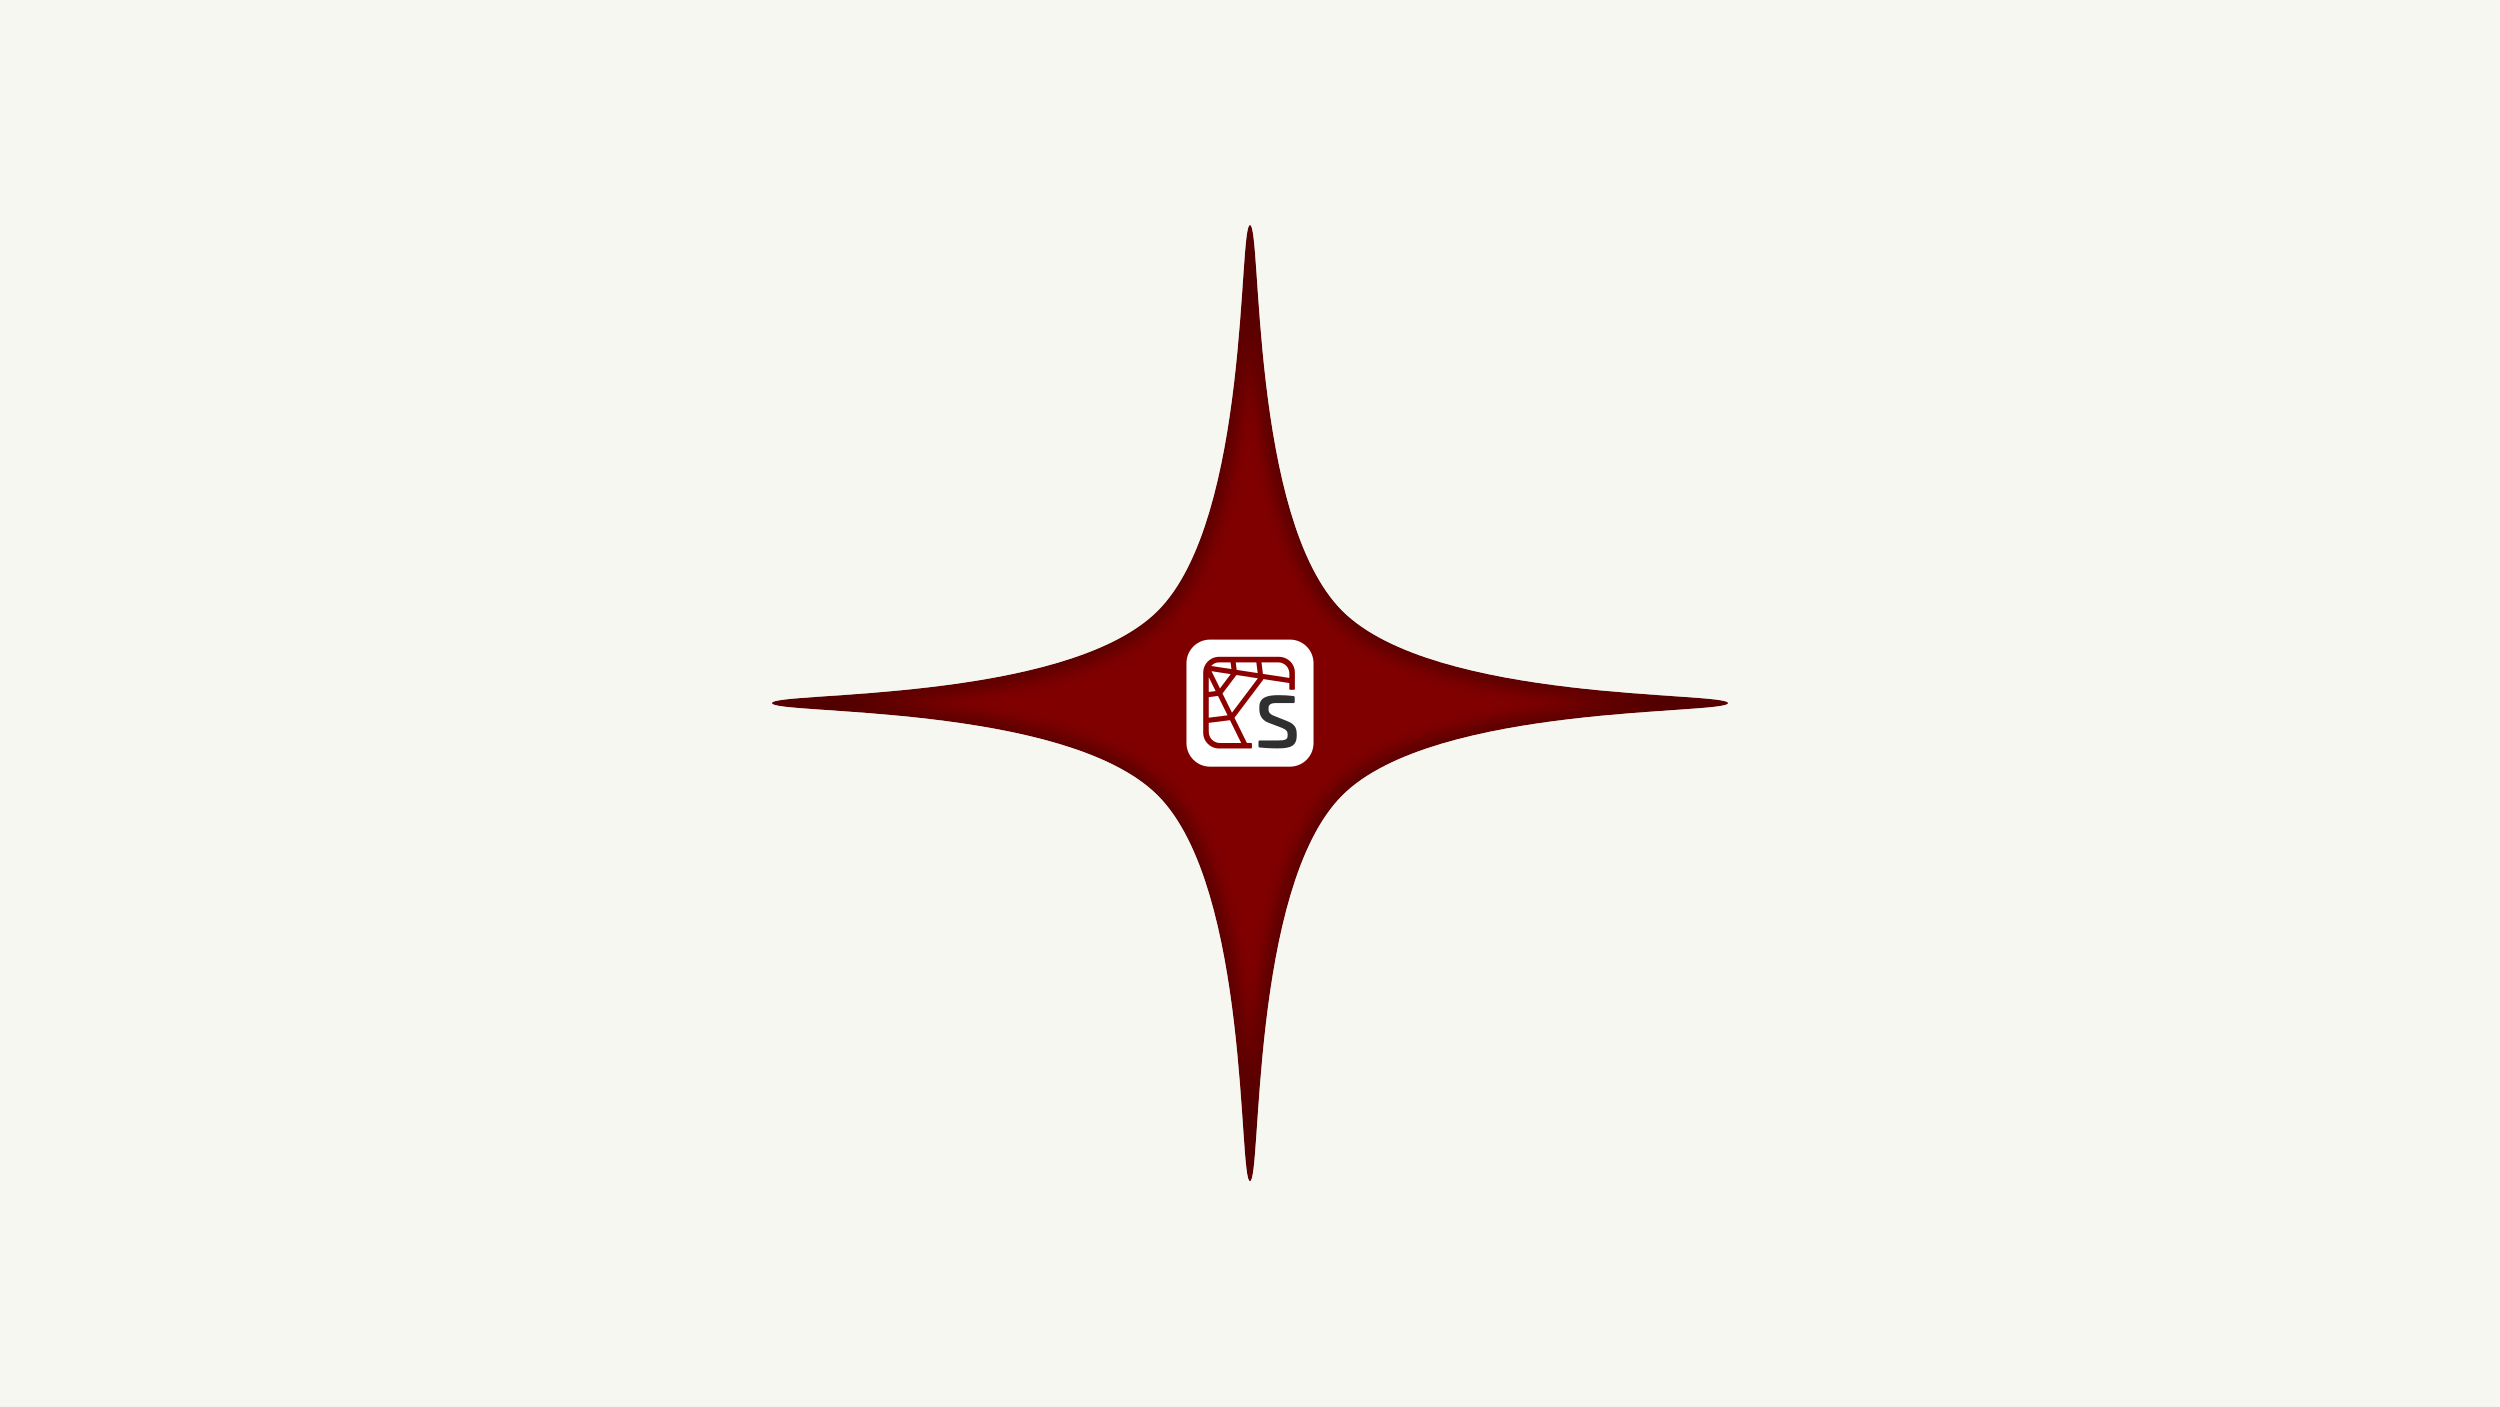
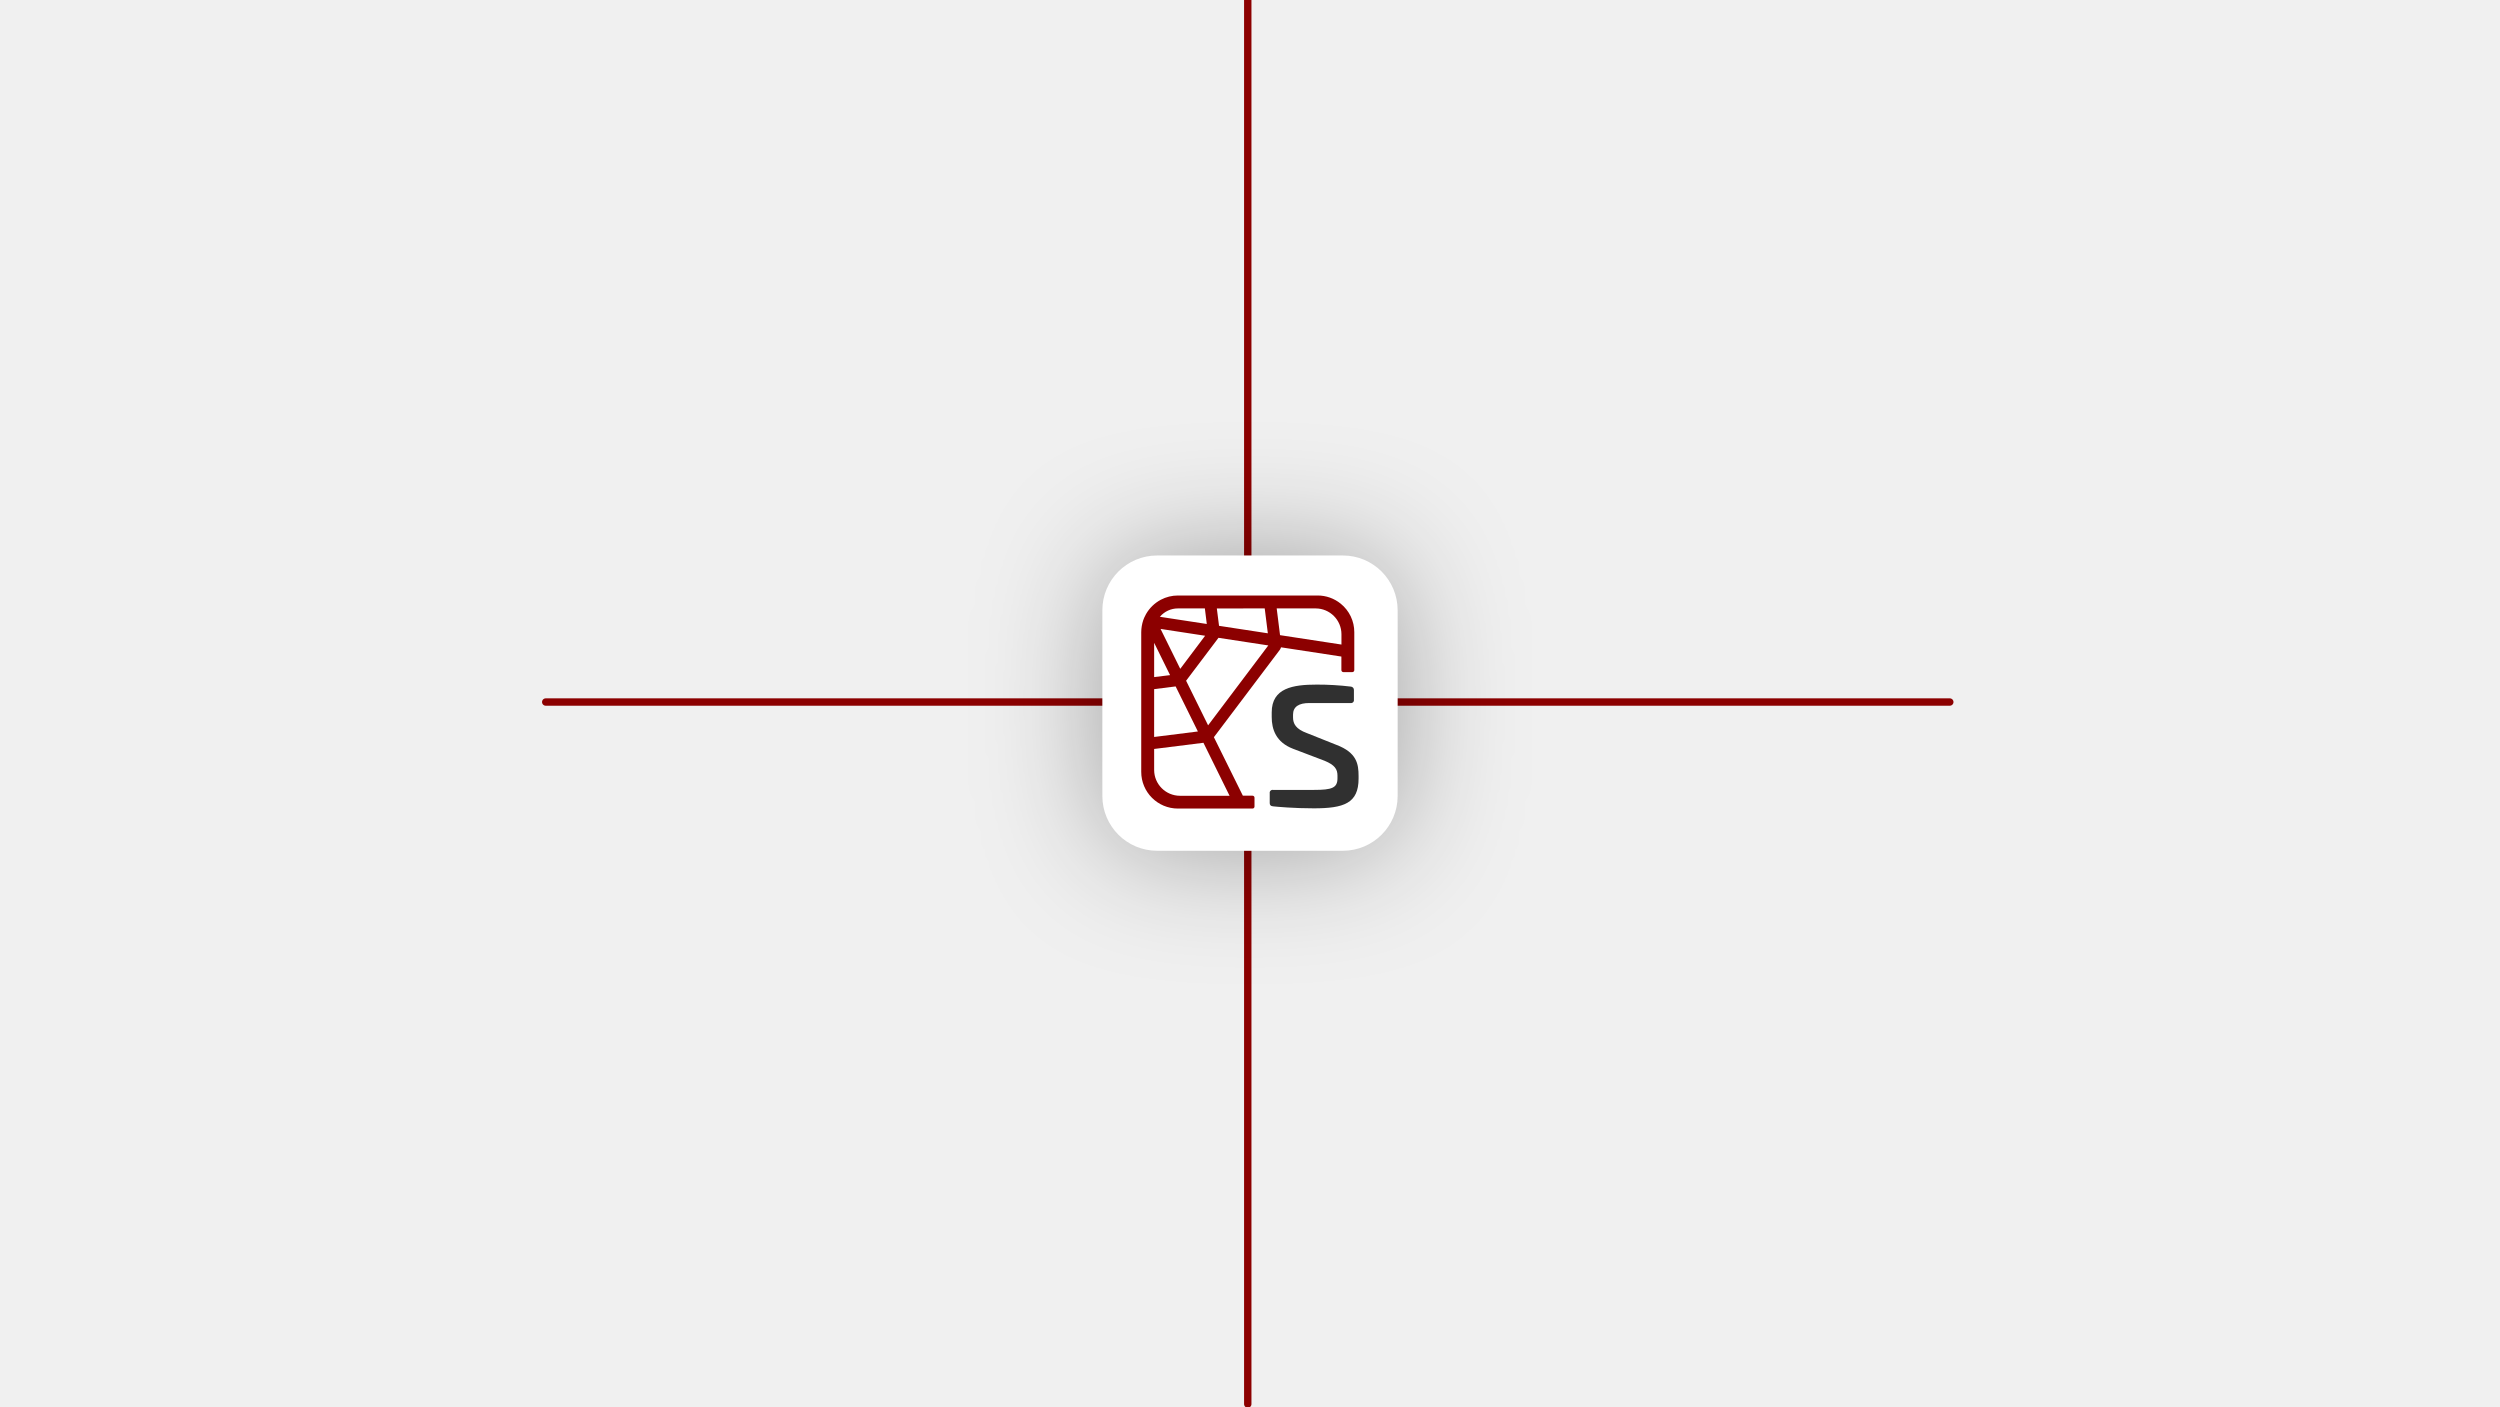
<svg xmlns="http://www.w3.org/2000/svg" width="338.667mm" height="190.5mm" viewBox="0 0 338.667 190.5" version="1.1" id="svg1">
  <defs id="defs1">
    <filter style="color-interpolation-filters:sRGB" id="filter8" x="-0.02" y="-0.02" width="1.04" height="1.04">
      <feOffset dy="0" dx="0" id="feOffset8" preserveAlpha="false" />
      <feGaussianBlur stdDeviation="1" result="blur" id="feGaussianBlur8" />
      <feFlood flood-color="rgb(0,0,0)" flood-opacity="0.902" result="flood" id="feFlood8" />
      <feComposite in="flood" in2="SourceGraphic" operator="in" result="composite" id="feComposite8" />
      <feBlend in2="composite" mode="normal" id="feBlend8" in="blur" />
    </filter>
-     <filter style="color-interpolation-filters:sRGB" id="filter40" x="-0.029" y="-0.029" width="1.058" height="1.058">
-       <feGaussianBlur stdDeviation="1.124" id="feGaussianBlur40" />
-     </filter>
    <filter id="mask-powermask-path-effect42_inverse" style="color-interpolation-filters:sRGB" height="100" width="100" x="-50" y="-50">
      <feColorMatrix id="mask-powermask-path-effect42_primitive1" values="1" type="saturate" result="fbSourceGraphic" />
      <feColorMatrix id="mask-powermask-path-effect42_primitive2" values="-1 0 0 0 1 0 -1 0 0 1 0 0 -1 0 1 0 0 0 1 0 " in="fbSourceGraphic" />
    </filter>
+     <filter style="color-interpolation-filters:sRGB;" id="filter22" x="-0.493" y="-0.493" width="1.985" height="1.985">
+       <feFlood result="flood" in="SourceGraphic" flood-opacity="0.329" flood-color="rgb(0,0,0)" id="feFlood21" />
+       <feGaussianBlur result="blur" in="SourceGraphic" stdDeviation="35.18" id="feGaussianBlur21" />
+       <feOffset result="offset" in="blur" dx="0" dy="0" id="feOffset21" />
+       <feComposite result="comp1" operator="in" in="flood" in2="offset" id="feComposite21" />
+       <feComposite result="comp2" operator="over" in="SourceGraphic" in2="comp1" id="feComposite22" />
+     </filter>
  </defs>
  <g id="layer1" transform="translate(-348.6667)">
-     <path id="path37-6" style="fill:#800000;stroke-width:2.065;stroke-linecap:round;stroke-linejoin:round;paint-order:stroke fill markers" d="m 518,30.484 c -1.612,0 8e-5,39.761 -12.502,52.263 -12.502,12.503 -52.263,10.89 -52.263,12.502 0,1.612 39.761,1.03e-4 52.263,12.503 12.502,12.502 10.89,52.263 12.502,52.263 1.612,0 2.4e-4,-39.761 12.503,-52.263 12.502,-12.502 52.263,-10.89 52.263,-12.503 0,-1.612 -39.761,8.1e-5 -52.263,-12.502 C 518,70.246 519.612,30.484 518,30.484 Z" />
-     <path id="path37" style="opacity:0.399;fill:none;stroke:#000000;stroke-width:2.065;stroke-linecap:round;stroke-linejoin:round;paint-order:stroke fill markers;filter:url(#filter40)" d="m 518,30.484 c -1.612,0 8e-5,39.761 -12.502,52.263 -12.502,12.503 -52.263,10.89 -52.263,12.502 0,1.612 39.761,1.03e-4 52.263,12.503 12.502,12.502 10.89,52.263 12.502,52.263 1.612,0 2.4e-4,-39.761 12.503,-52.263 12.502,-12.502 52.263,-10.89 52.263,-12.503 0,-1.612 -39.761,8.1e-5 -52.263,-12.502 C 518,70.246 519.612,30.484 518,30.484 Z" />
-     <path id="rect10-6-2" style="fill:#f7f7f2;fill-opacity:1;stroke:none;stroke-width:0.265;stroke-linejoin:round;stroke-opacity:1;paint-order:stroke fill markers" d="M 348.667,0 V 190.5 H 687.333 V 0 Z m 169.333,30.484 c 1.612,0 8e-5,39.761 12.503,52.263 12.503,12.502 52.263,10.89 52.263,12.502 0,1.612 -39.761,6.26e-4 -52.263,12.503 -12.502,12.503 -10.89,52.263 -12.503,52.263 -1.612,0 2.4e-4,-39.761 -12.502,-52.263 -12.502,-12.502 -52.263,-10.891 -52.263,-12.503 0,-1.612 39.761,4.24e-4 52.263,-12.502 12.502,-12.503 10.89,-52.263 12.502,-52.263 z" />
-     <g id="g88" transform="matrix(0.1004239,0,0,0.1004239,441.8425,79.00021)" style="stroke-width:0.845">
+     <path style="fill:none;fill-opacity:1;stroke:#8c0000;stroke-width:1;stroke-linecap:round;stroke-linejoin:round;stroke-dasharray:none;paint-order:stroke fill markers" d="M 612.799,95.102 H 422.595" id="path2" />
+     <path style="fill:none;stroke-width:1;stroke-linecap:round;stroke-linejoin:round;paint-order:stroke fill markers;stroke:#8c0000;fill-opacity:1;stroke-dasharray:none" d="M 517.697,0 V 190.204" id="path1" />
+     <g id="g88" transform="matrix(0.2333912,0,0,0.2333912,341.0052,57.4845)" style="stroke-width:0.845;filter:url(#filter22)">
      <rect class="a" x="672.66" y="76.11" width="171.405" height="171.405" rx="31.805" id="rect14" style="fill:#ffffff;stroke-width:0.845" />
      <path class="b" d="m 816.872,152.216 a 1.916,1.916 0 0 1 1.807,2.067 v 5.546 a 1.681,1.681 0 0 1 -1.933,1.933 h -23.991 c -5.933,0 -9.411,2.059 -9.411,6.722 v 1.681 c 0,3.613 1.681,6.722 8,9.025 l 17.151,6.84 c 11.857,4.487 12.89,11.075 12.89,18.151 v 1.42 c 0,14.445 -8.638,17.277 -26.049,17.277 -11.218,0 -21.402,-0.899 -23.596,-1.16 -1.546,-0.126 -1.933,-0.899 -1.933,-1.933 v -5.672 a 1.681,1.681 0 0 1 1.933,-1.933 h 23.856 c 10.319,0 13.537,-1.16 13.537,-6.722 v -1.546 c 0,-3.739 -1.546,-6.193 -7.479,-8.638 l -18.31,-6.966 c -9.924,-3.807 -12.378,-11.327 -12.378,-18.419 v -2.714 c 0,-14.184 12.378,-16.117 26.175,-16.117 a 163.859,163.859 0 0 1 19.73,1.16 z" id="path16" style="fill:#303030;stroke-width:0.845" />
      <path class="c" d="m 811.041,104.117 a 21.234,21.234 0 0 0 -13.445,-4.773 h -81.047 a 21.318,21.318 0 0 0 -9.932,2.454 21.596,21.596 0 0 0 -8.613,8.344 c -0.387,0.689 -0.731,1.395 -1.05,2.101 -0.185,0.496 -0.395,0.966 -0.563,1.445 a 22.604,22.604 0 0 0 -1.16,6.949 v 81.072 a 21.302,21.302 0 0 0 21.318,21.302 h 43.276 a 1.151,1.151 0 0 0 1.151,-1.151 v -5.168 a 1.151,1.151 0 0 0 -1.151,-1.151 h -5.613 l -16.806,-33.957 38.242,-50.679 a 4.344,4.344 0 0 0 0.714,-1.487 l 35.041,5.361 v 7.882 a 1.16,1.16 0 0 0 1.151,1.151 h 5.201 a 1.151,1.151 0 0 0 1.143,-1.151 V 120.637 a 21.218,21.218 0 0 0 -7.857,-16.52 z m -44.133,2.723 1.807,14.445 -28.327,-4.336 -1.277,-10.084 z m -50.359,0 h 15.613 l 1.118,9.033 -20.697,-3.168 -6.529,-1.008 a 13.722,13.722 0 0 1 10.495,-4.857 z m 15.764,15.865 -14.436,19.201 -11.437,-23.167 z m -29.587,4.101 9.243,18.756 -9.243,1.134 z m 0,26.89 12.47,-1.58 12.915,26.15 -25.394,3.193 z m 43.78,61.897 h -28.806 a 15.016,15.016 0 0 1 -14.974,-14.983 v -12.193 l 28.612,-3.588 z m -12.462,-40.898 -12.773,-25.881 18.772,-24.873 c 0,0 0,0 0,-0.042 l 28.948,4.428 z m 77.4,-46.88 -35.646,-5.454 -1.941,-15.52 h 22.621 a 15.016,15.016 0 0 1 14.966,14.974 z" id="path18" style="fill:#8c0000;stroke-width:0.845" />
    </g>
  </g>
</svg>
